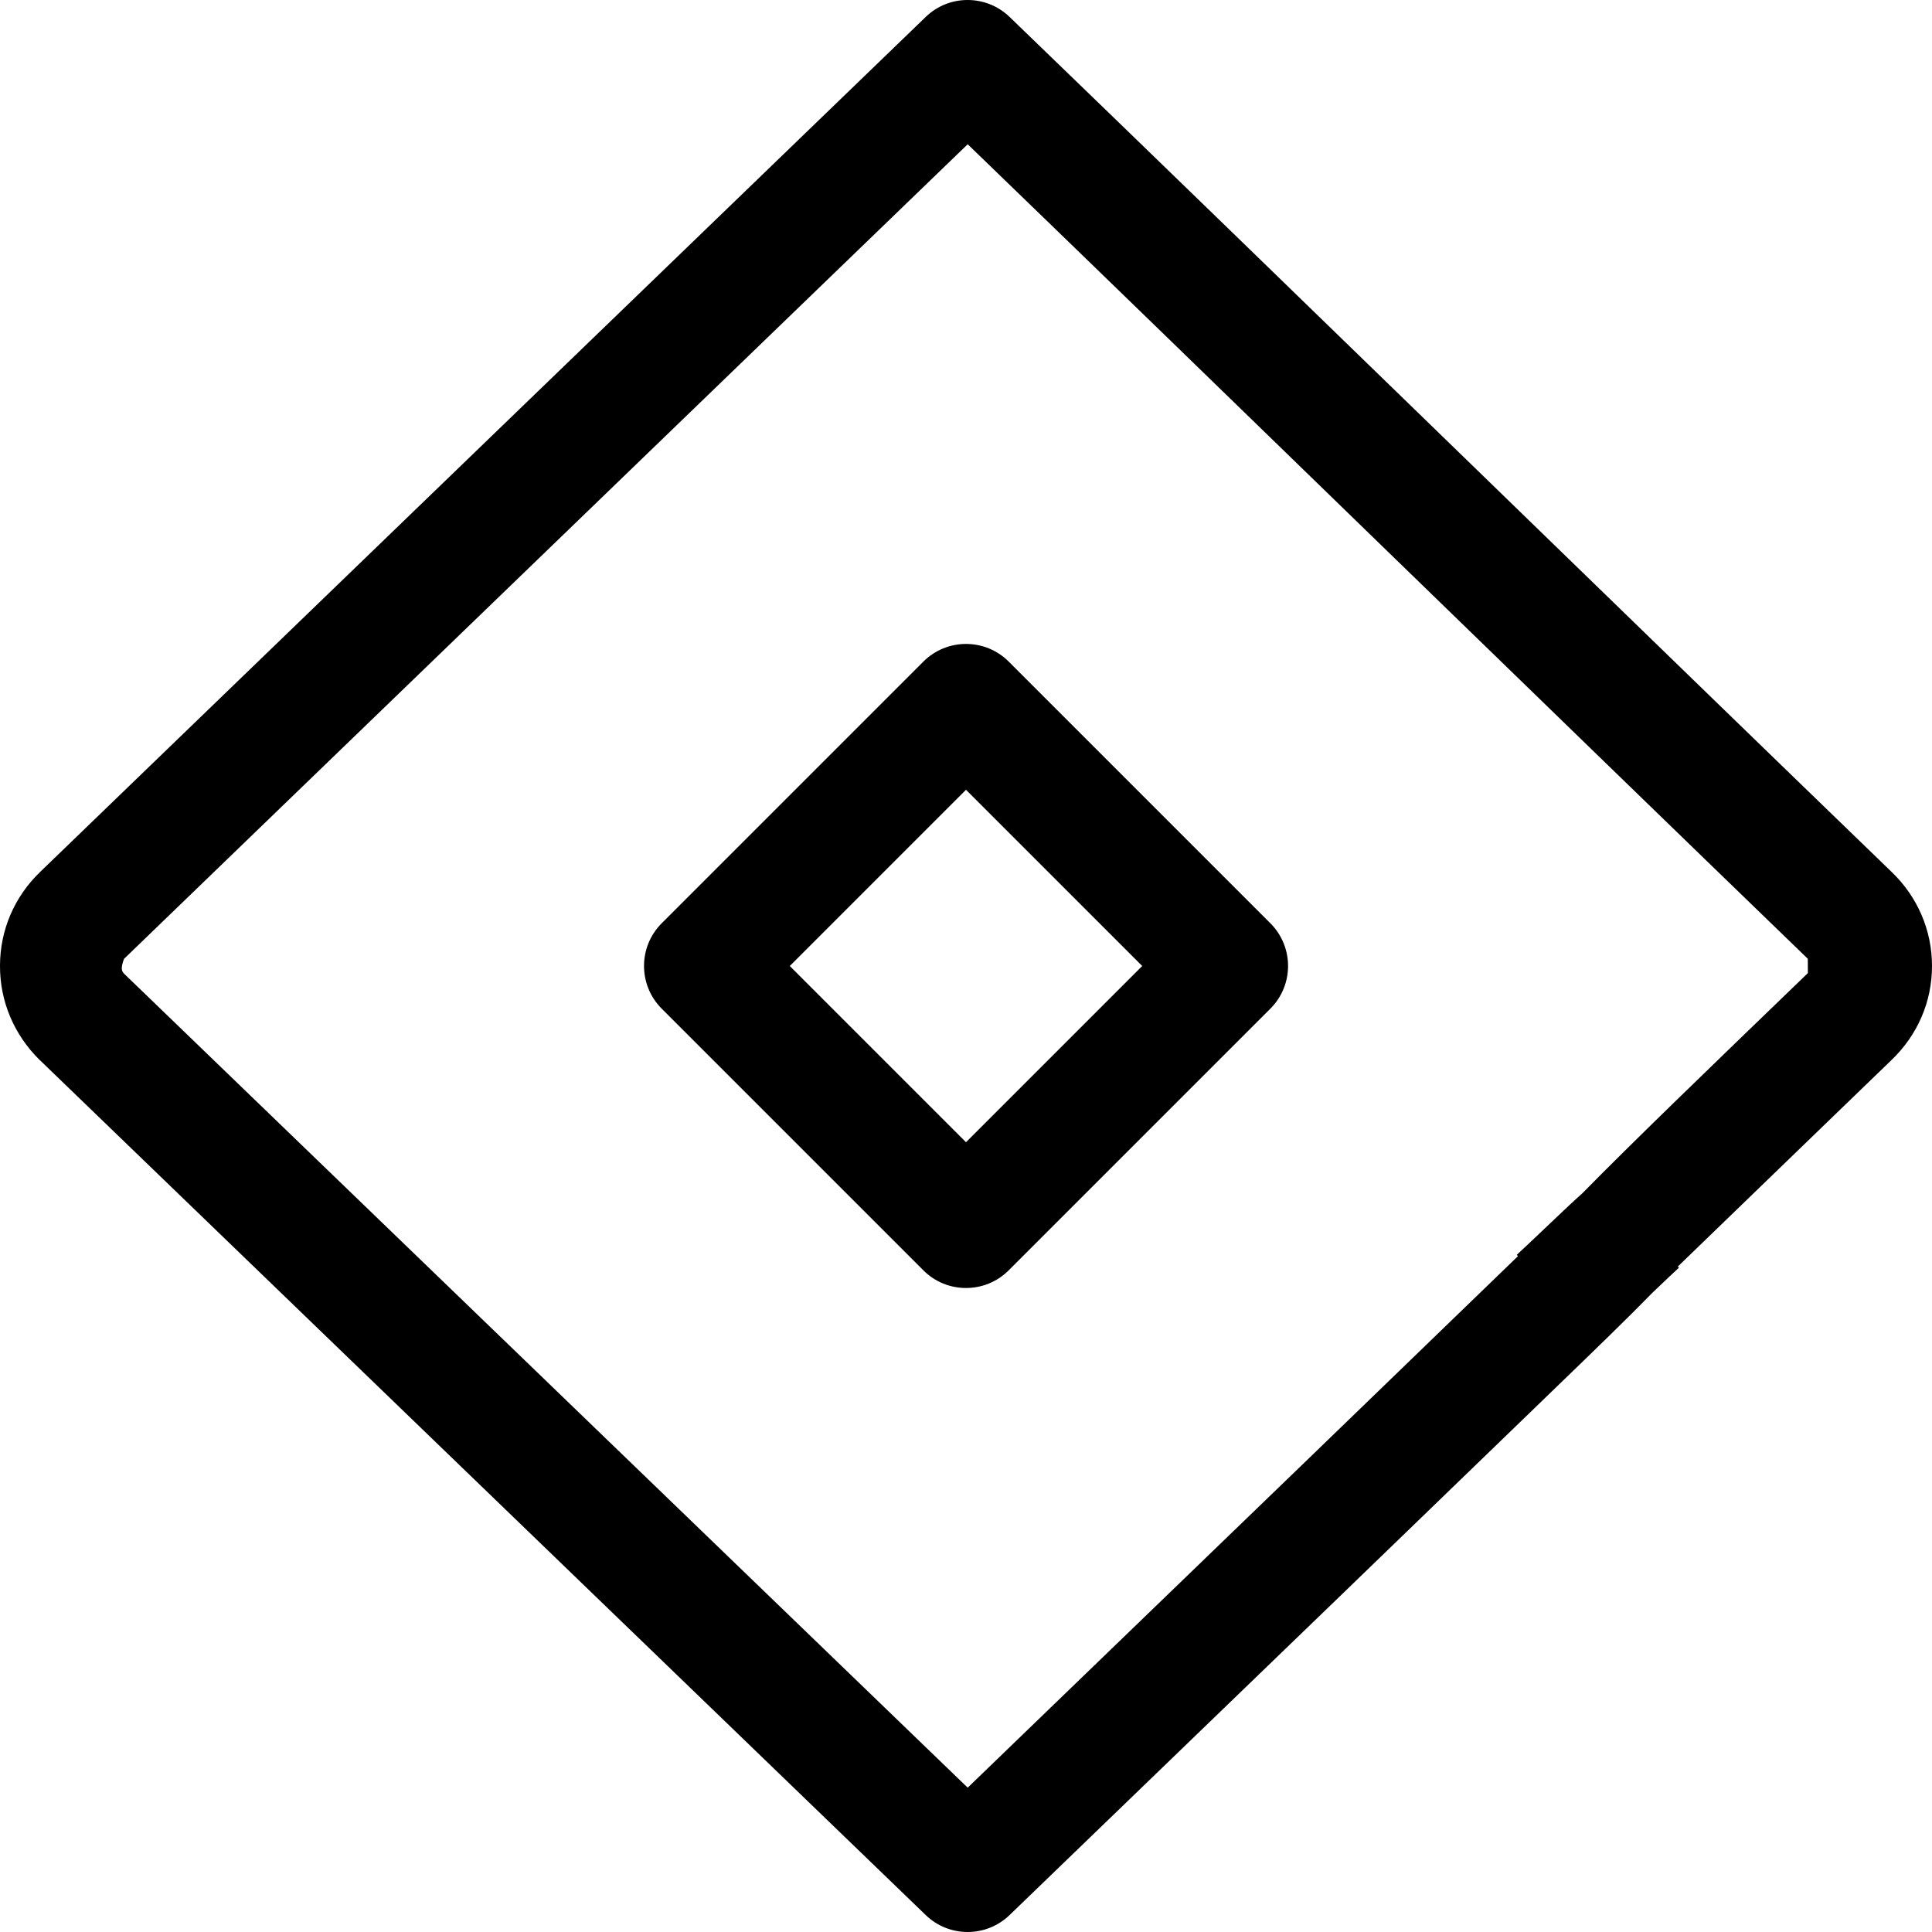
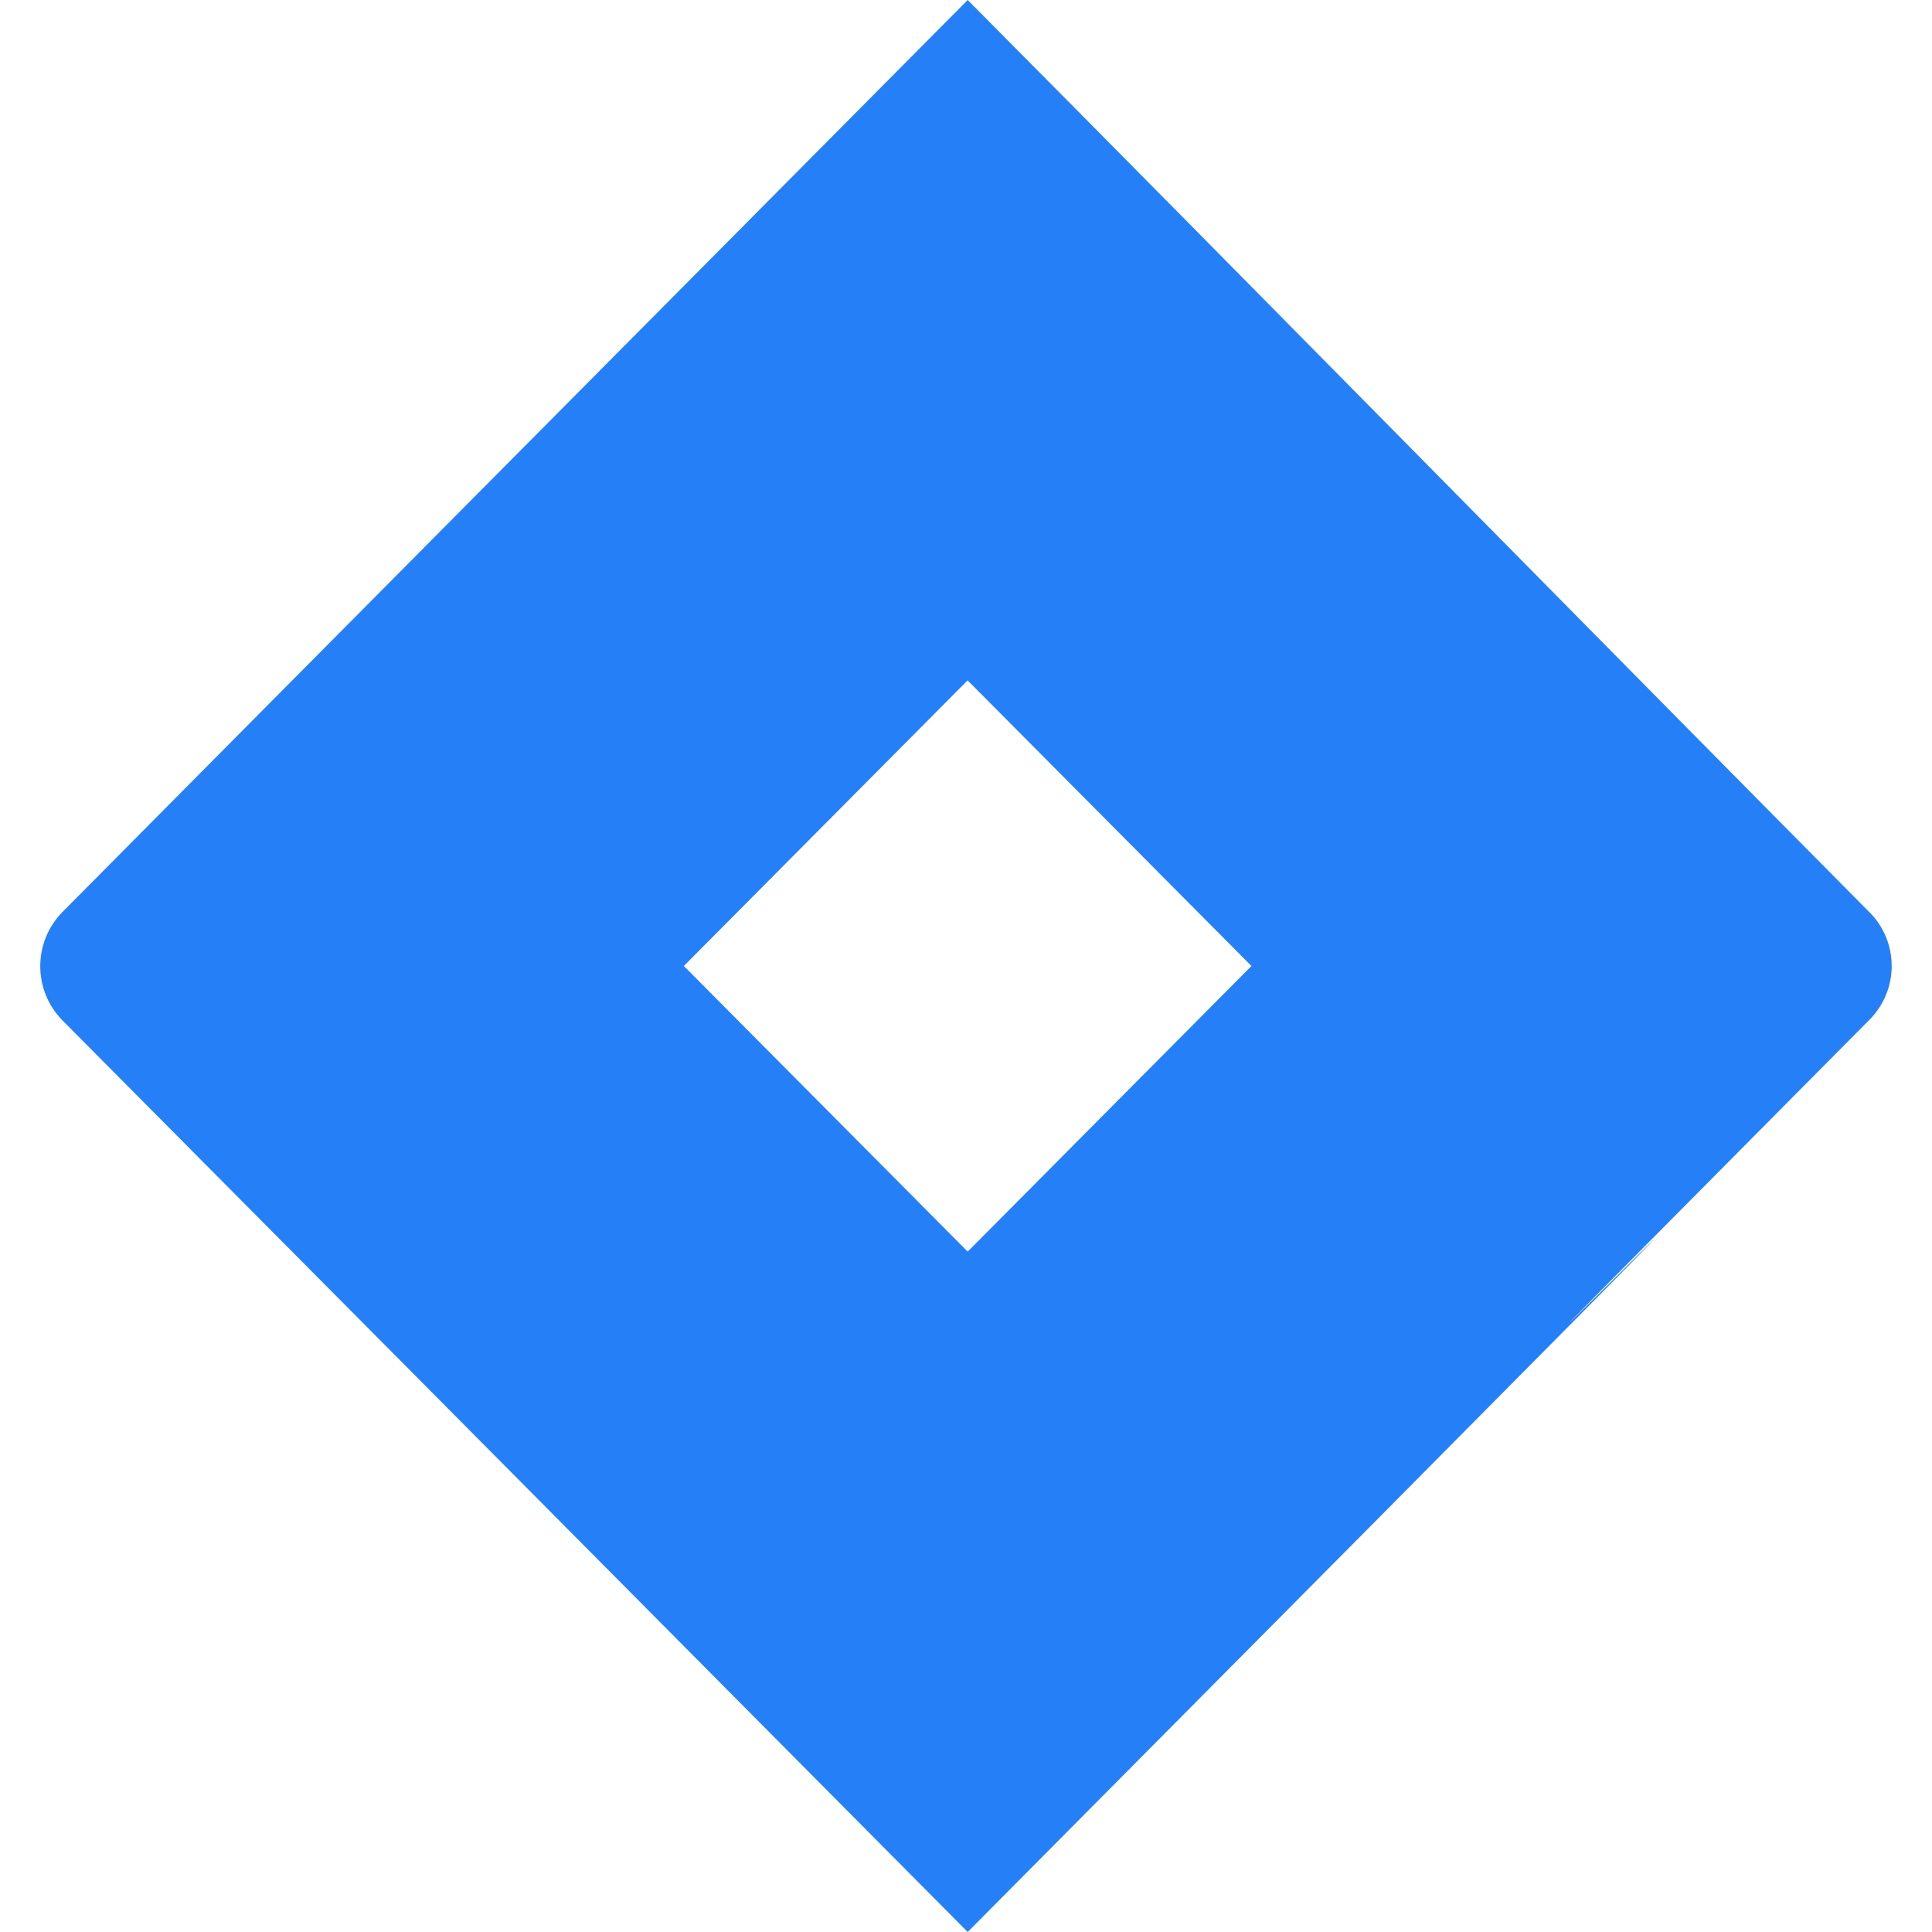
- <svg xmlns="http://www.w3.org/2000/svg" enable-background="new 0 0 24 24" viewBox="0 0 24 24" id="jira">
-   <path d="M12.021,24c-0.188,0-0.376-0.07-0.521-0.21L0.498,13.172c-0.002-0.001-0.003-0.003-0.005-0.004C0.174,12.854-0.002,12.438,0,11.995c0.001-0.441,0.178-0.854,0.497-1.162L11.5,0.21c0.289-0.28,0.75-0.28,1.041,0c1.714,1.653,3.73,3.612,5.739,5.562c1.825,1.772,3.644,3.538,5.219,5.06C23.82,11.14,24,11.556,24,12s-0.18,0.86-0.505,1.17c-0.539,0.521-1.775,1.714-2.652,2.563l0.013,0.015c-0.036,0.032-0.17,0.159-0.328,0.31c-0.296,0.304-0.705,0.7-1.255,1.231c-1.233,1.194-3.32,3.209-6.731,6.5C12.396,23.93,12.208,24,12.021,24z M1.542,12.096l10.479,10.111c3.392-3.273,5.656-5.46,6.836-6.603l-0.015-0.016c0.045-0.04,0.254-0.239,0.469-0.443c0.123-0.117,0.237-0.225,0.345-0.321c0.602-0.613,1.499-1.479,2.802-2.736c-0.001-0.001,0-0.177-0.001-0.178c-1.598-1.544-3.446-3.339-5.3-5.138c-1.78-1.729-3.565-3.463-5.136-4.98L1.54,11.912C1.5,12.023,1.507,12.061,1.542,12.096z" />
-   <path d="M12,16c-0.192,0-0.384-0.073-0.53-0.22l-3.25-3.25c-0.293-0.293-0.293-0.768,0-1.061l3.25-3.25c0.293-0.293,0.768-0.293,1.061,0l3.25,3.25c0.293,0.293,0.293,0.768,0,1.061l-3.25,3.25C12.384,15.927,12.192,16,12,16z M9.811,12L12,14.189L14.189,12L12,9.811L9.811,12z" />
+ <svg xmlns="http://www.w3.org/2000/svg" viewBox="0 0 24 24" id="jira">
+   <path fill="#2580F8" d="M.775 12.675C6.934 18.877 3.641 15.558 12.021 24c17.596-17.719.728-.783 11.2-11.33a.947.947 0 0 0 0-1.341v.001c-3.38-3.408-7.856-7.964-11.2-11.33C4.345 7.73.775 11.33.775 11.33a.96.96 0 0 0 0 1.345zM12.02 8.452 15.546 12l-3.525 3.548L8.495 12l3.525-3.548z" />
</svg>
